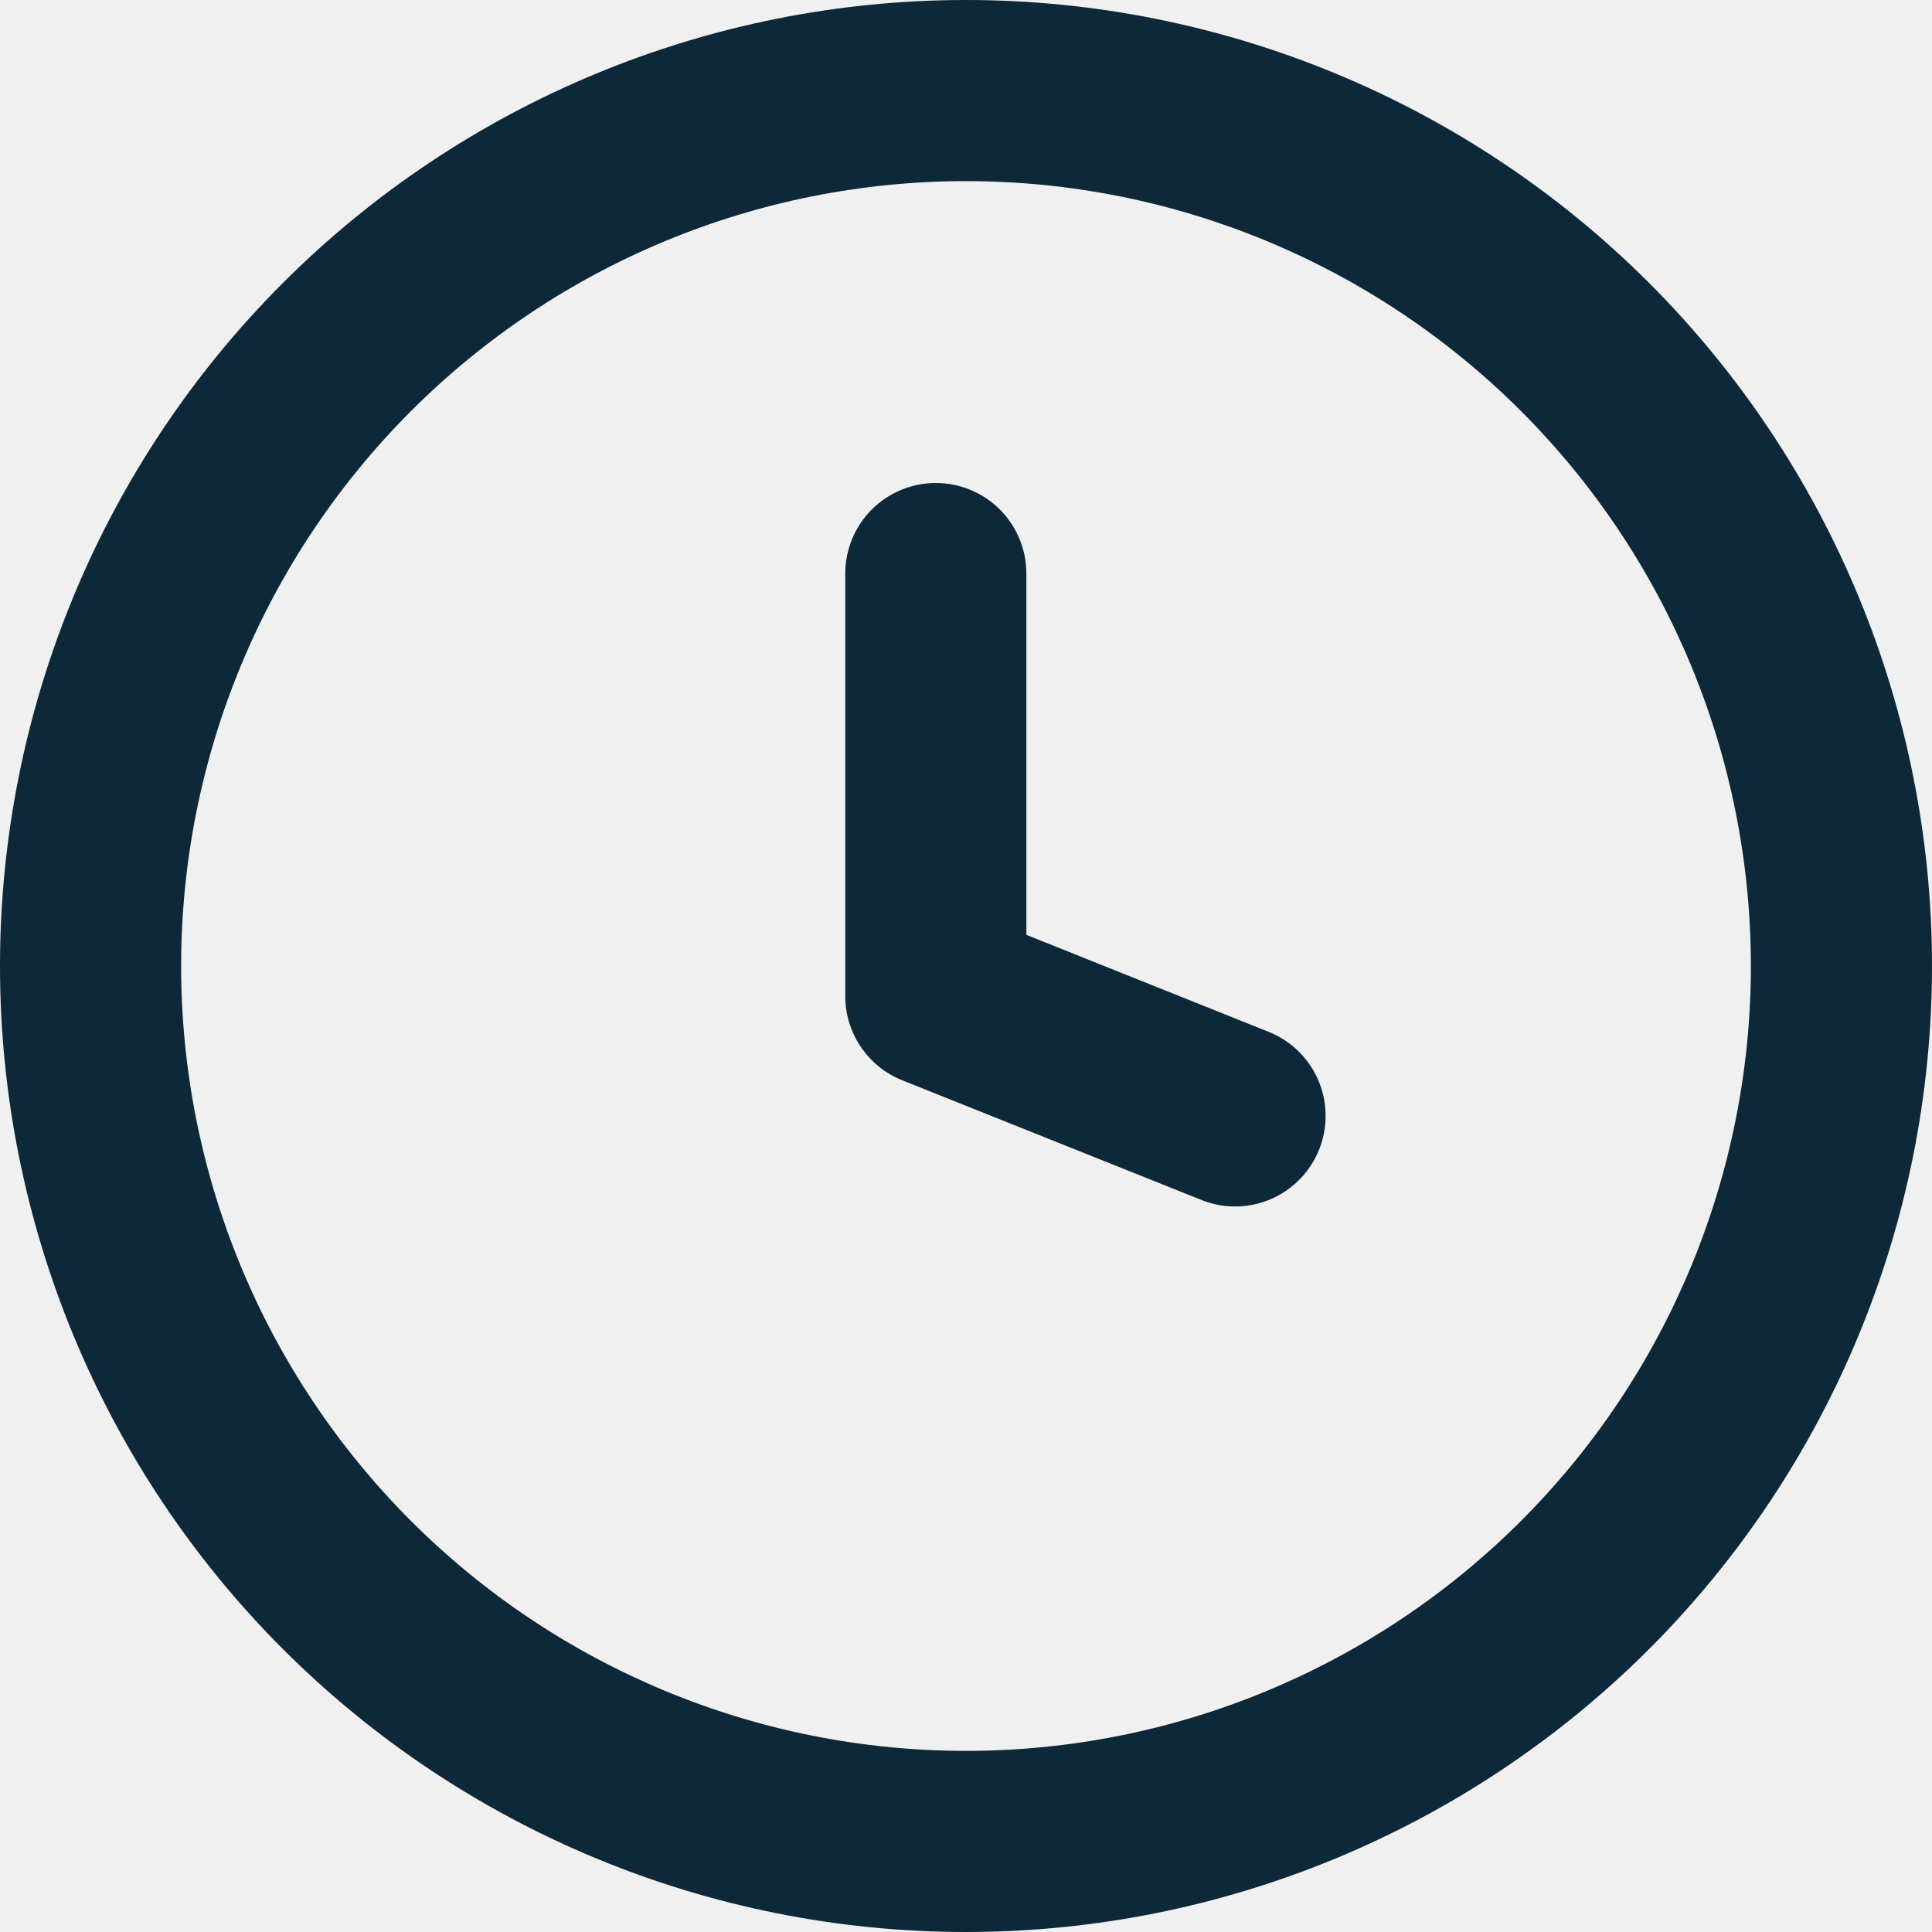
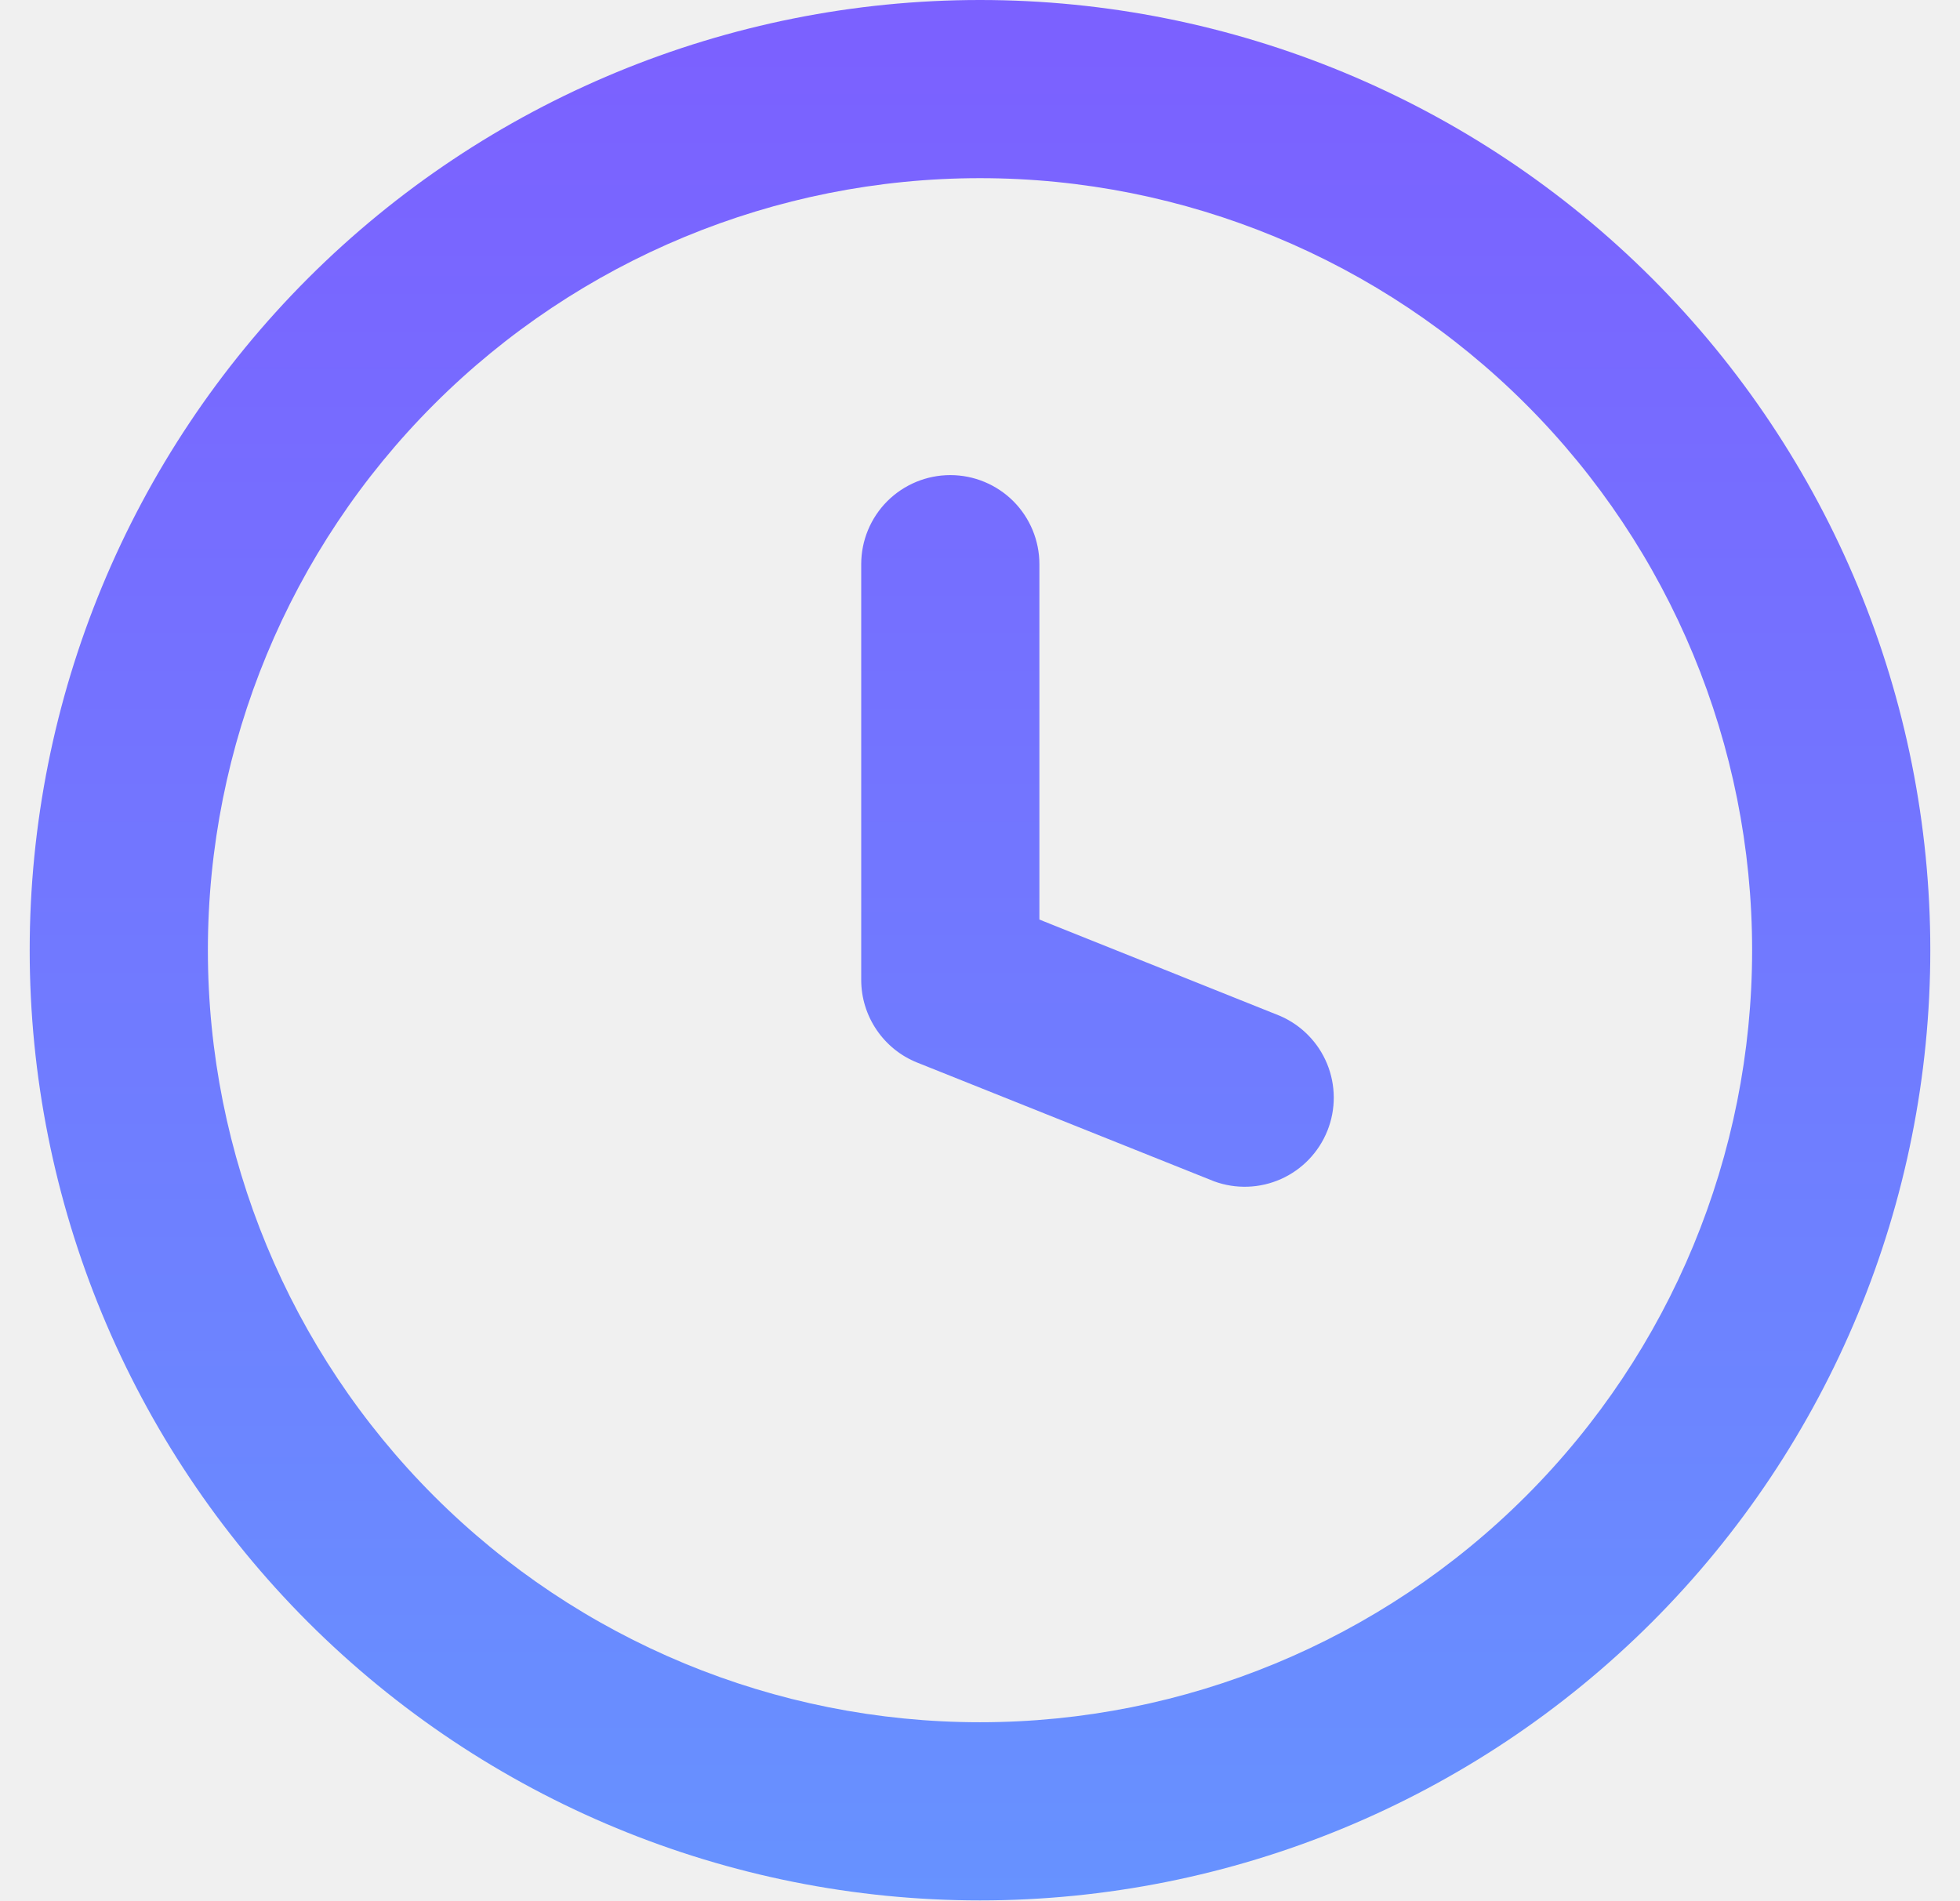
- <svg xmlns="http://www.w3.org/2000/svg" viewBox="0 0 32 32" fill="none">
-   <g clip-path="url(#clip0_105_3598)">
-     <path fill-rule="evenodd" clip-rule="evenodd" d="M3 16C3 12.552 4.37 9.246 6.808 6.808C9.246 4.37 12.552 3 16 3C19.448 3 22.754 4.37 25.192 6.808C27.63 9.246 29 12.552 29 16C29 19.448 27.63 22.754 25.192 25.192C22.754 27.63 19.448 29 16 29C12.552 29 9.246 27.63 6.808 25.192C4.37 22.754 3 19.448 3 16ZM16 0C11.757 0 7.687 1.686 4.686 4.686C1.686 7.687 0 11.757 0 16C0 20.243 1.686 24.313 4.686 27.314C7.687 30.314 11.757 32 16 32C20.243 32 24.313 30.314 27.314 27.314C30.314 24.313 32 20.243 32 16C32 11.757 30.314 7.687 27.314 4.686C24.313 1.686 20.243 0 16 0ZM17 9.5C17 9.102 16.842 8.721 16.561 8.439C16.279 8.158 15.898 8 15.5 8C15.102 8 14.721 8.158 14.439 8.439C14.158 8.721 14 9.102 14 9.5V16.5C14 16.8 14.09 17.092 14.258 17.34C14.426 17.588 14.664 17.781 14.942 17.892L19.942 19.892C20.308 20.026 20.712 20.012 21.068 19.853C21.424 19.694 21.704 19.402 21.849 19.04C21.994 18.678 21.992 18.274 21.844 17.913C21.696 17.553 21.413 17.264 21.056 17.108L17 15.484V9.5Z" fill="#0D2839" />
+ <svg xmlns="http://www.w3.org/2000/svg" viewBox="0 0 33 32" fill="none">
+   <g clip-path="url(#clip0_3246_216275)">
+     <path fill-rule="evenodd" clip-rule="evenodd" d="M3.5 16C3.5 12.552 4.87 9.246 7.308 6.808C9.746 4.37 13.052 3 16.5 3C19.948 3 23.254 4.37 25.692 6.808C28.13 9.246 29.5 12.552 29.5 16C29.5 19.448 28.13 22.754 25.692 25.192C23.254 27.63 19.948 29 16.5 29C13.052 29 9.746 27.63 7.308 25.192C4.87 22.754 3.5 19.448 3.5 16ZM16.5 0C12.257 0 8.187 1.686 5.186 4.686C2.186 7.687 0.5 11.757 0.5 16C0.5 20.243 2.186 24.313 5.186 27.314C8.187 30.314 12.257 32 16.5 32C20.743 32 24.813 30.314 27.814 27.314C30.814 24.313 32.5 20.243 32.5 16C32.5 11.757 30.814 7.687 27.814 4.686C24.813 1.686 20.743 0 16.5 0ZM17.5 9.5C17.5 9.102 17.342 8.721 17.061 8.439C16.779 8.158 16.398 8 16 8C15.602 8 15.221 8.158 14.939 8.439C14.658 8.721 14.5 9.102 14.5 9.5V16.5C14.5 16.8 14.59 17.092 14.758 17.34C14.926 17.588 15.164 17.781 15.442 17.892L20.442 19.892C20.808 20.026 21.212 20.012 21.568 19.853C21.924 19.694 22.204 19.402 22.349 19.04C22.494 18.678 22.492 18.274 22.344 17.913C22.196 17.553 21.913 17.264 21.556 17.108L17.5 15.484V9.5Z" fill="url(#paint0_linear_3246_216275)" />
  </g>
  <defs>
-     <clipPath id="clip0_105_3598">
-       <rect width="32" height="32" fill="white" />
+     <linearGradient id="paint0_linear_3246_216275" x1="16.5" y1="34.492" x2="16.5" y2="0.816" gradientUnits="userSpaceOnUse">
+       <stop stop-color="#6596FF" />
+       <stop offset="1" stop-color="#7B61FF" />
+     </linearGradient>
+     <clipPath id="clip0_3246_216275">
+       <rect width="32" height="32" fill="white" transform="translate(0.5)" />
    </clipPath>
  </defs>
</svg>
